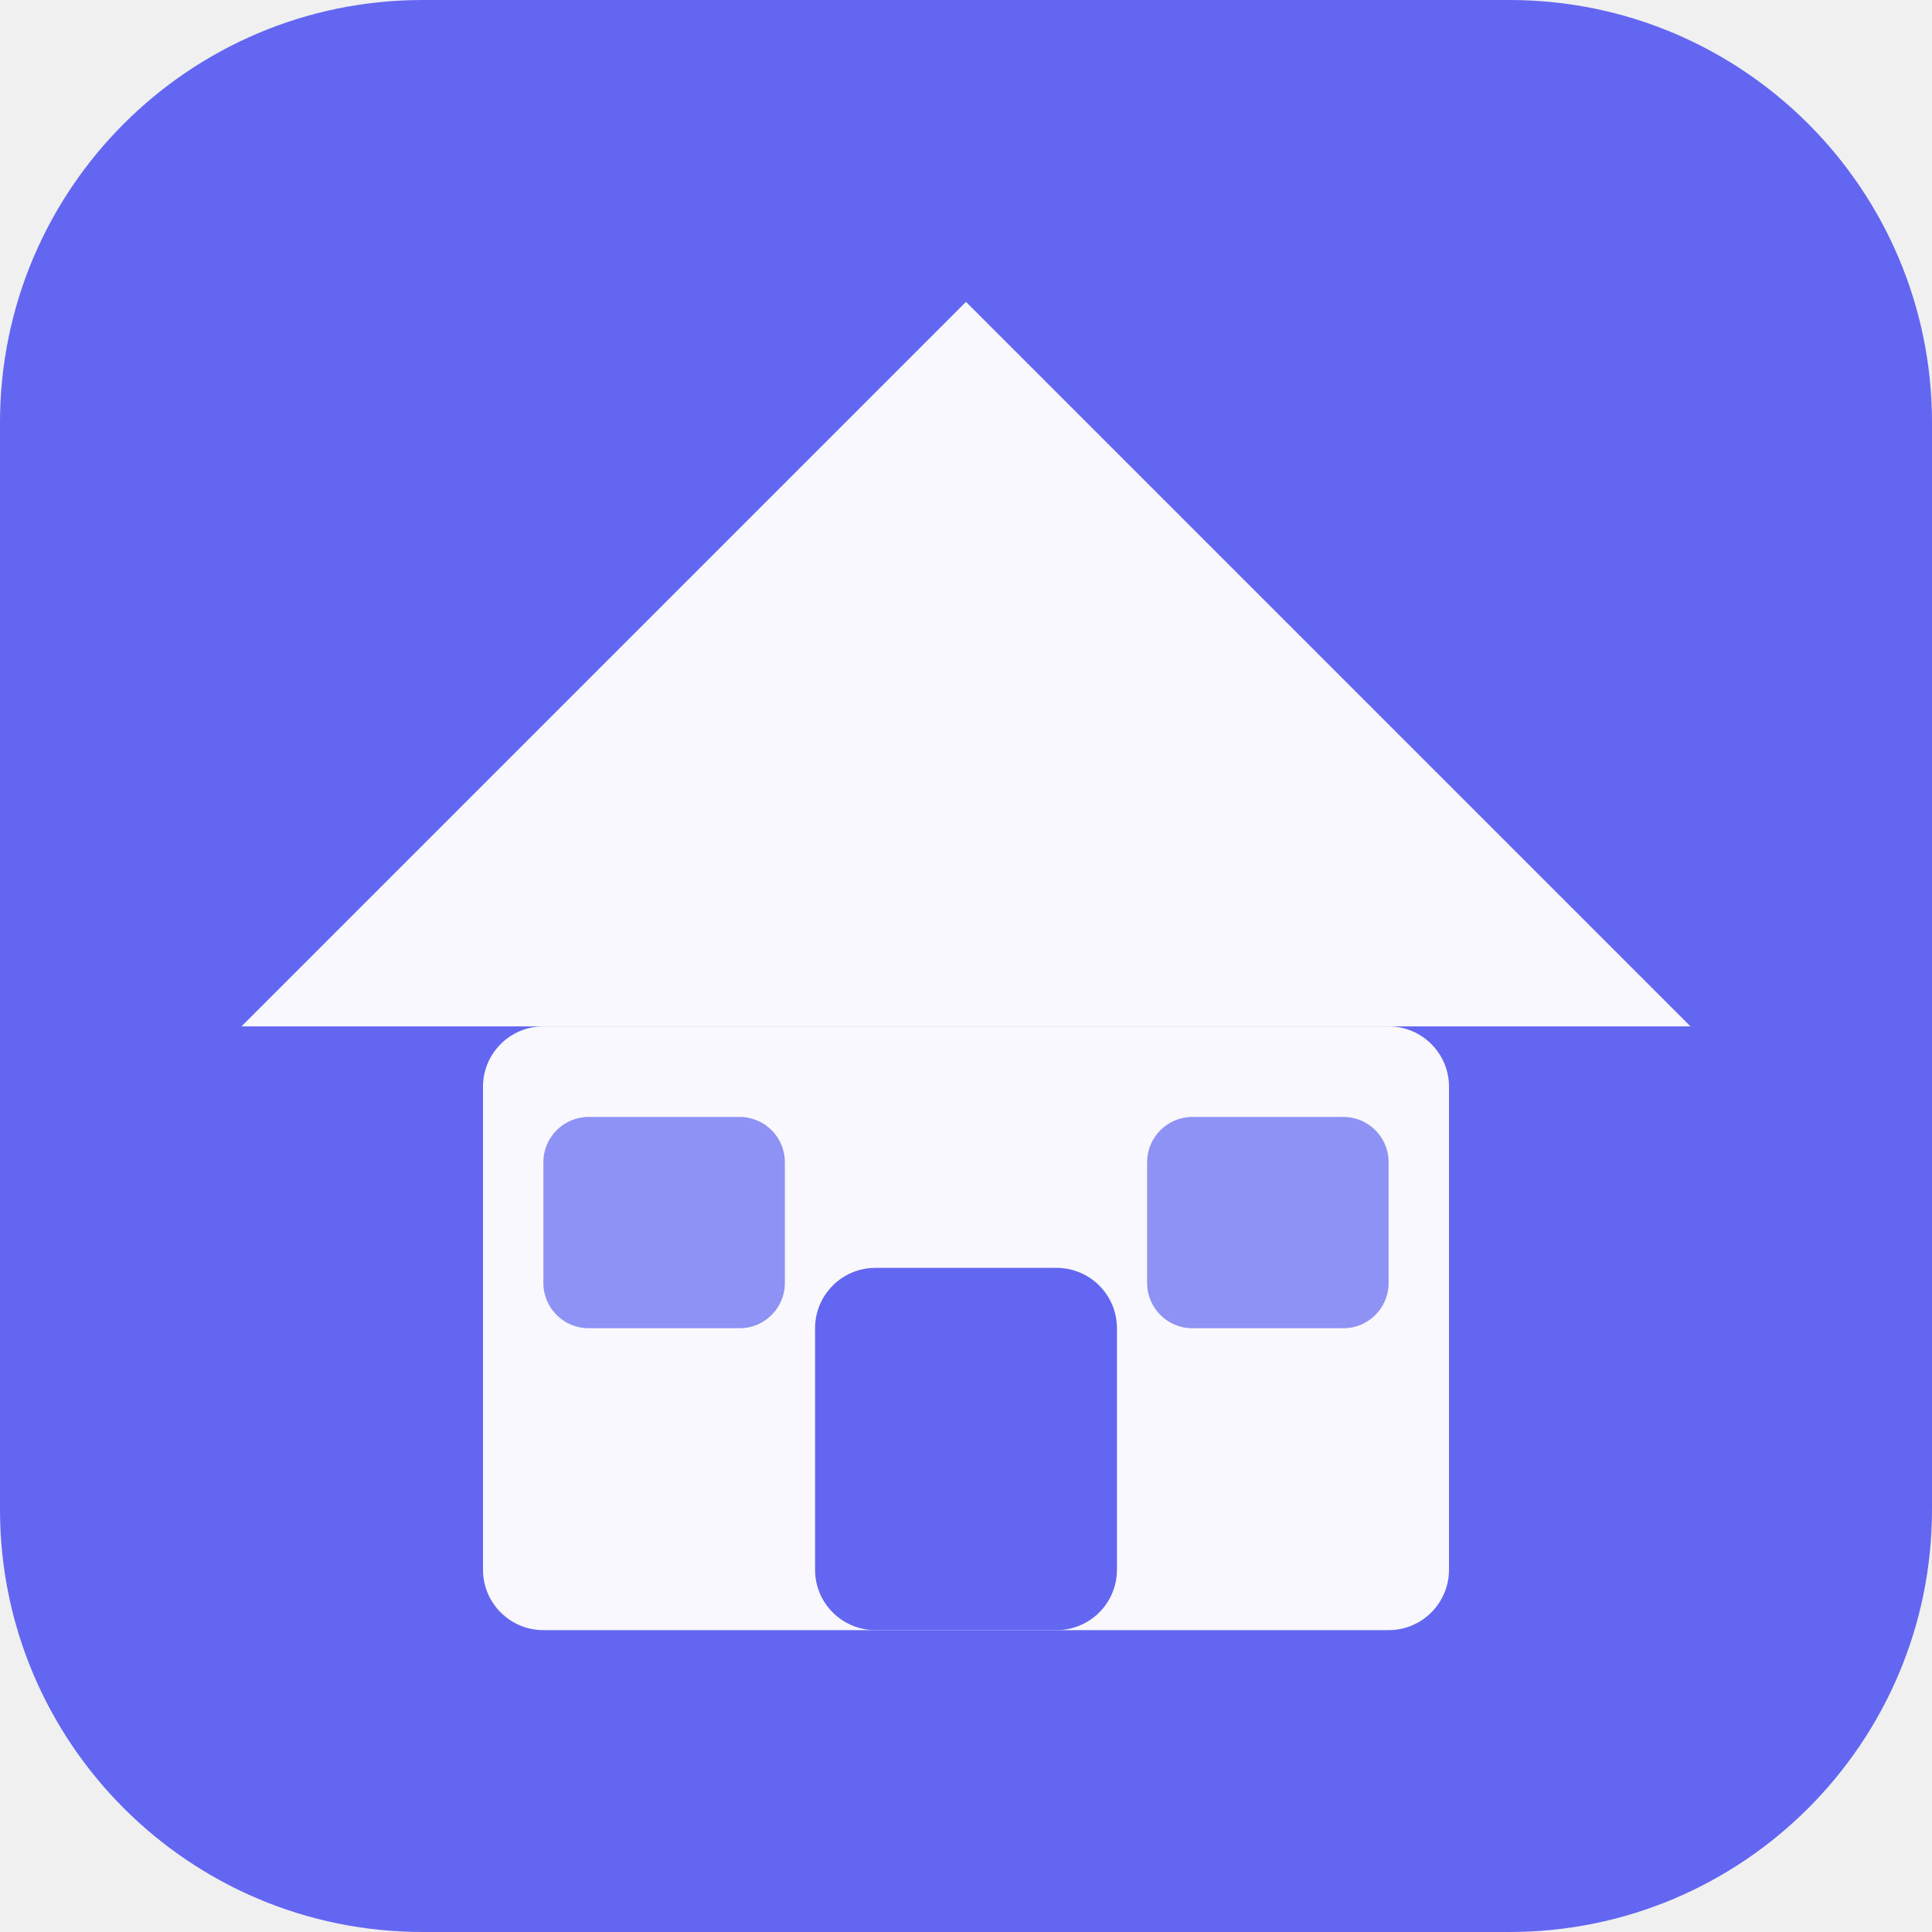
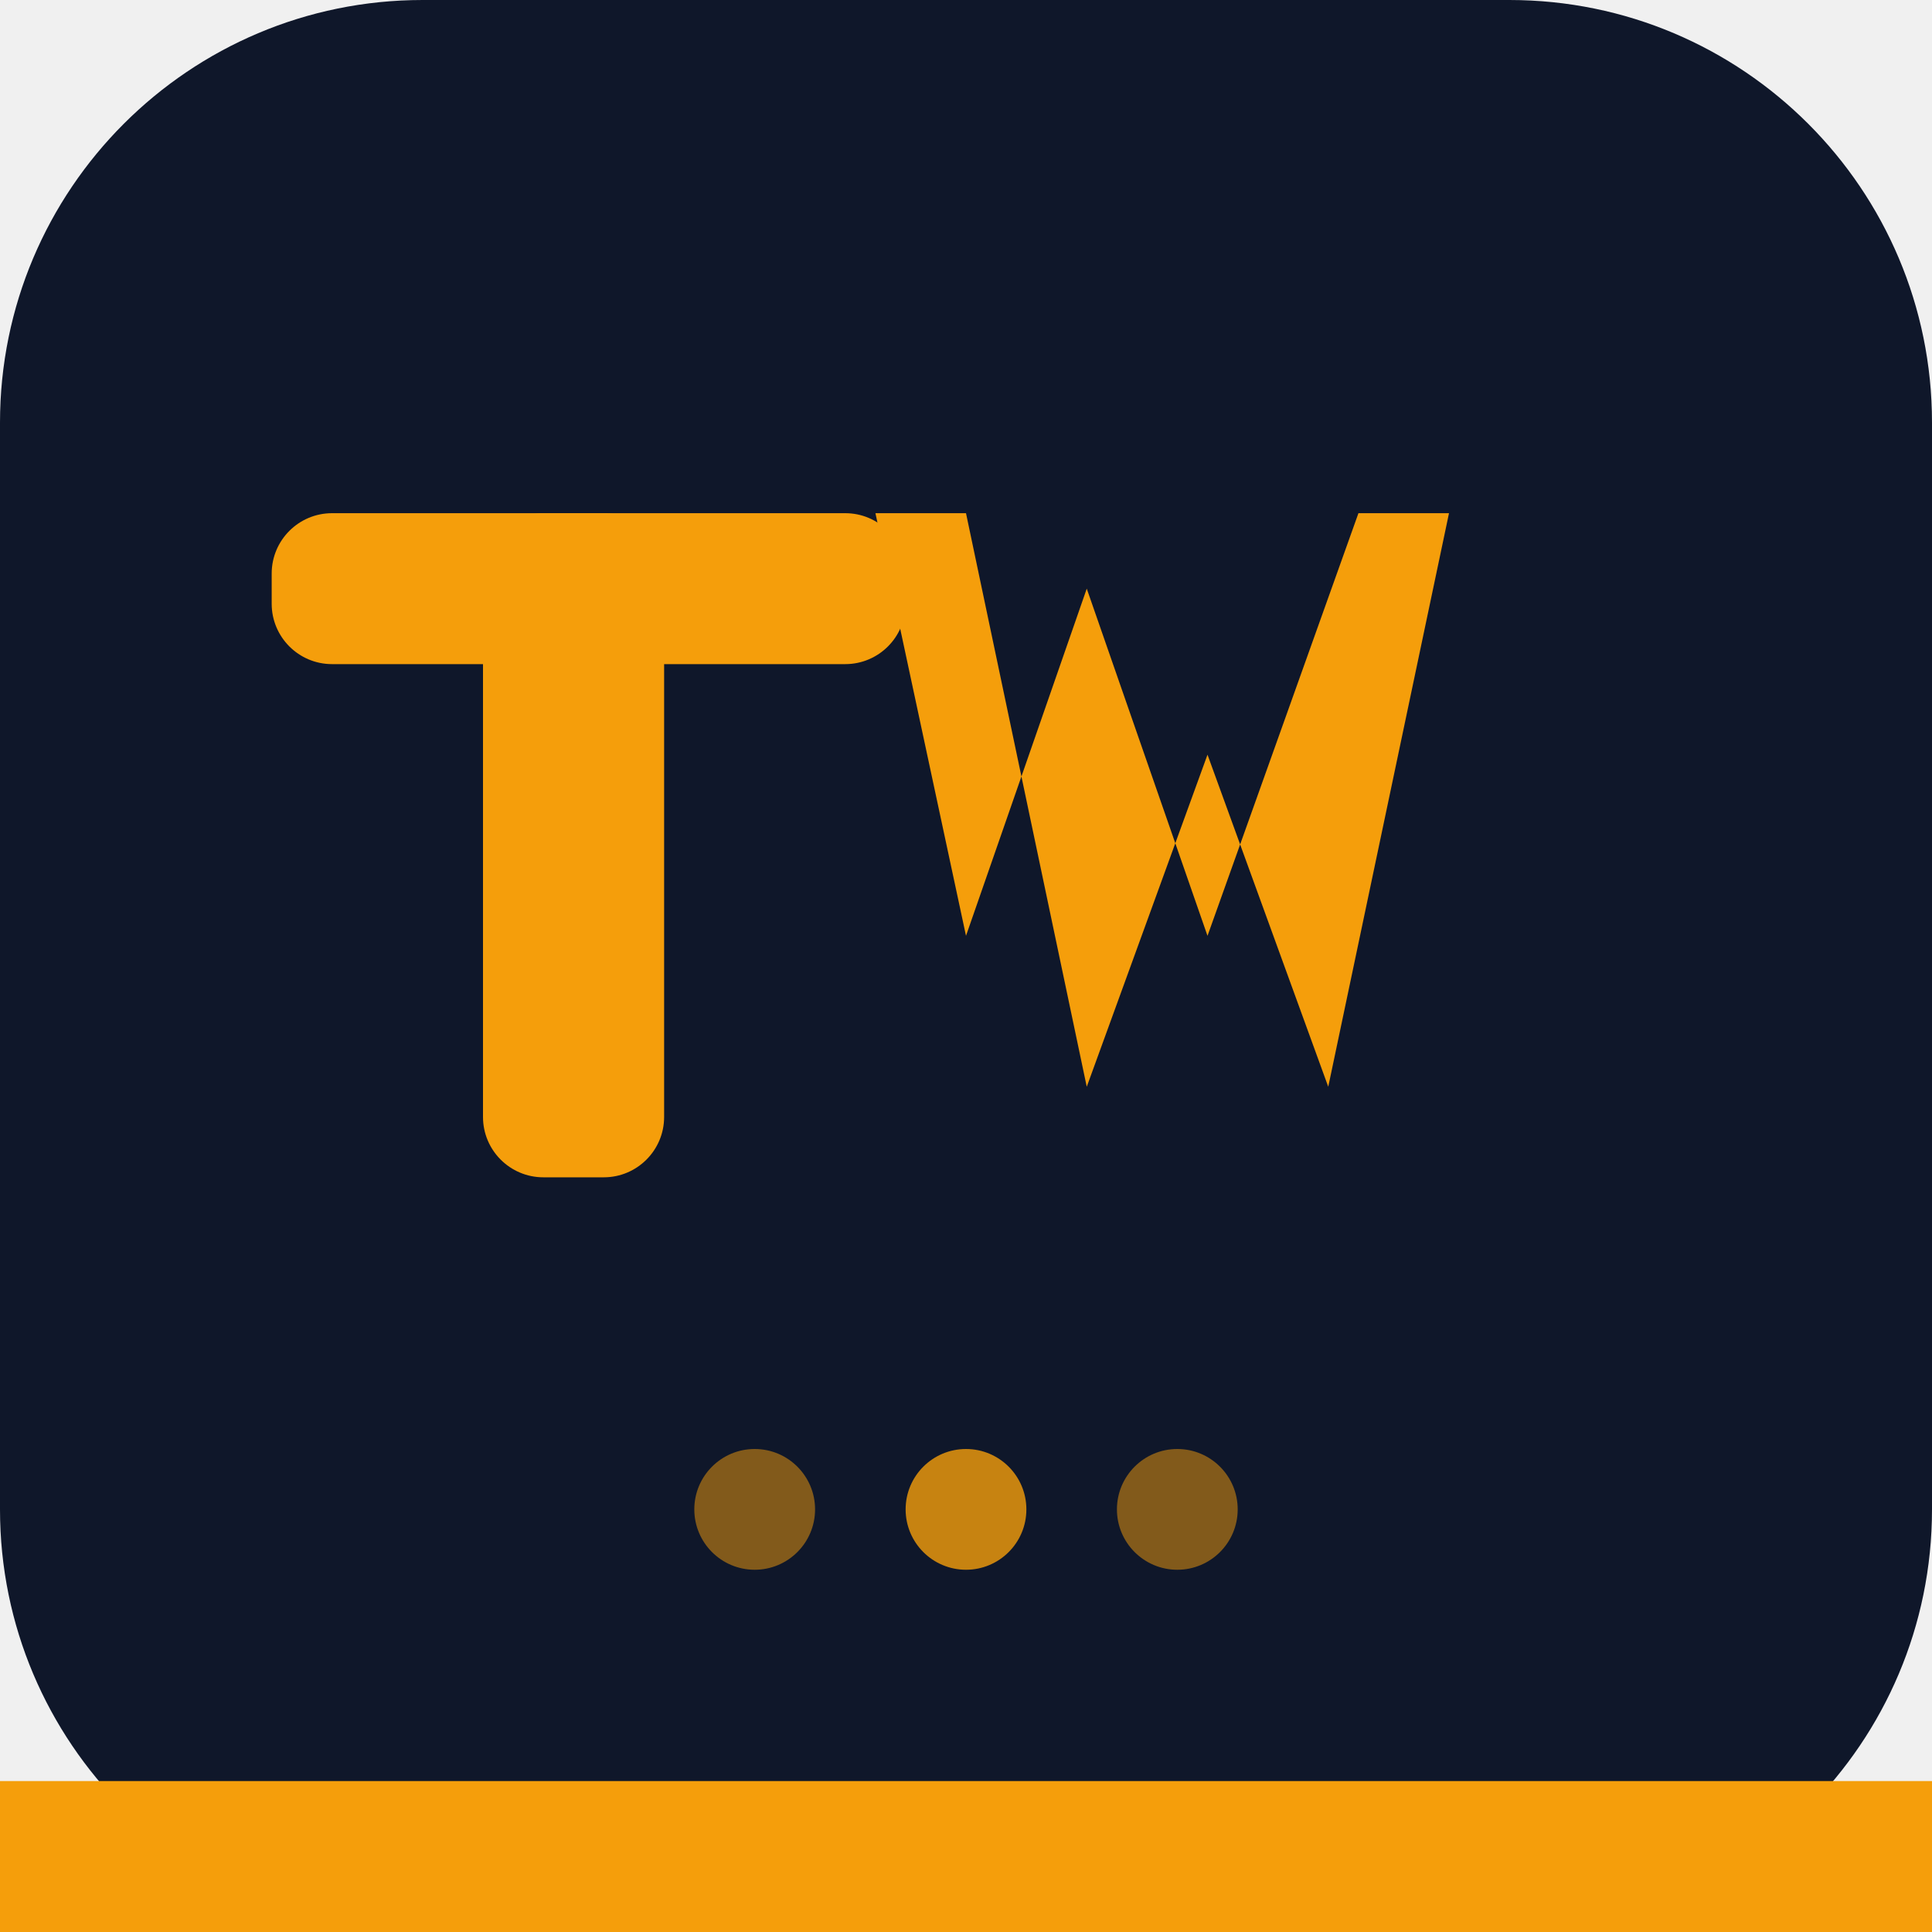
<svg xmlns="http://www.w3.org/2000/svg" viewBox="0 0 64 64">
-   <rect width="64" height="64" rx="14" fill="#6366f1" />
-   <polygon points="32,10 8,34 56,34" fill="white" opacity="0.95" />
-   <rect x="16" y="34" width="32" height="20" rx="2" fill="white" opacity="0.95" />
-   <rect x="27" y="42" width="10" height="12" rx="2" fill="#6366f1" />
-   <rect x="18" y="37" width="8" height="7" rx="1.5" fill="#6366f1" opacity="0.7" />
-   <rect x="38" y="37" width="8" height="7" rx="1.5" fill="#6366f1" opacity="0.7" />
+   <rect width="64" height="64" rx="14" fill="#0F172A" />
+   <rect x="0" y="59" width="64" height="5" rx="0" fill="#F59E0B" />
+   <rect x="9" y="17" width="21" height="5" rx="2" fill="#F59E0B" />
+   <rect x="16" y="17" width="6" height="22" rx="2" fill="#F59E0B" />
+   <polygon points="32,17 36,36 40,25 44,36 48,17 45,17 40,31 36,19.5 32,31 29,17" fill="#F59E0B" />
+   <circle cx="25" cy="50" r="2" fill="#F59E0B" opacity="0.5" />
+   <circle cx="32" cy="50" r="2" fill="#F59E0B" opacity="0.8" />
+   <circle cx="39" cy="50" r="2" fill="#F59E0B" opacity="0.5" />
</svg>
